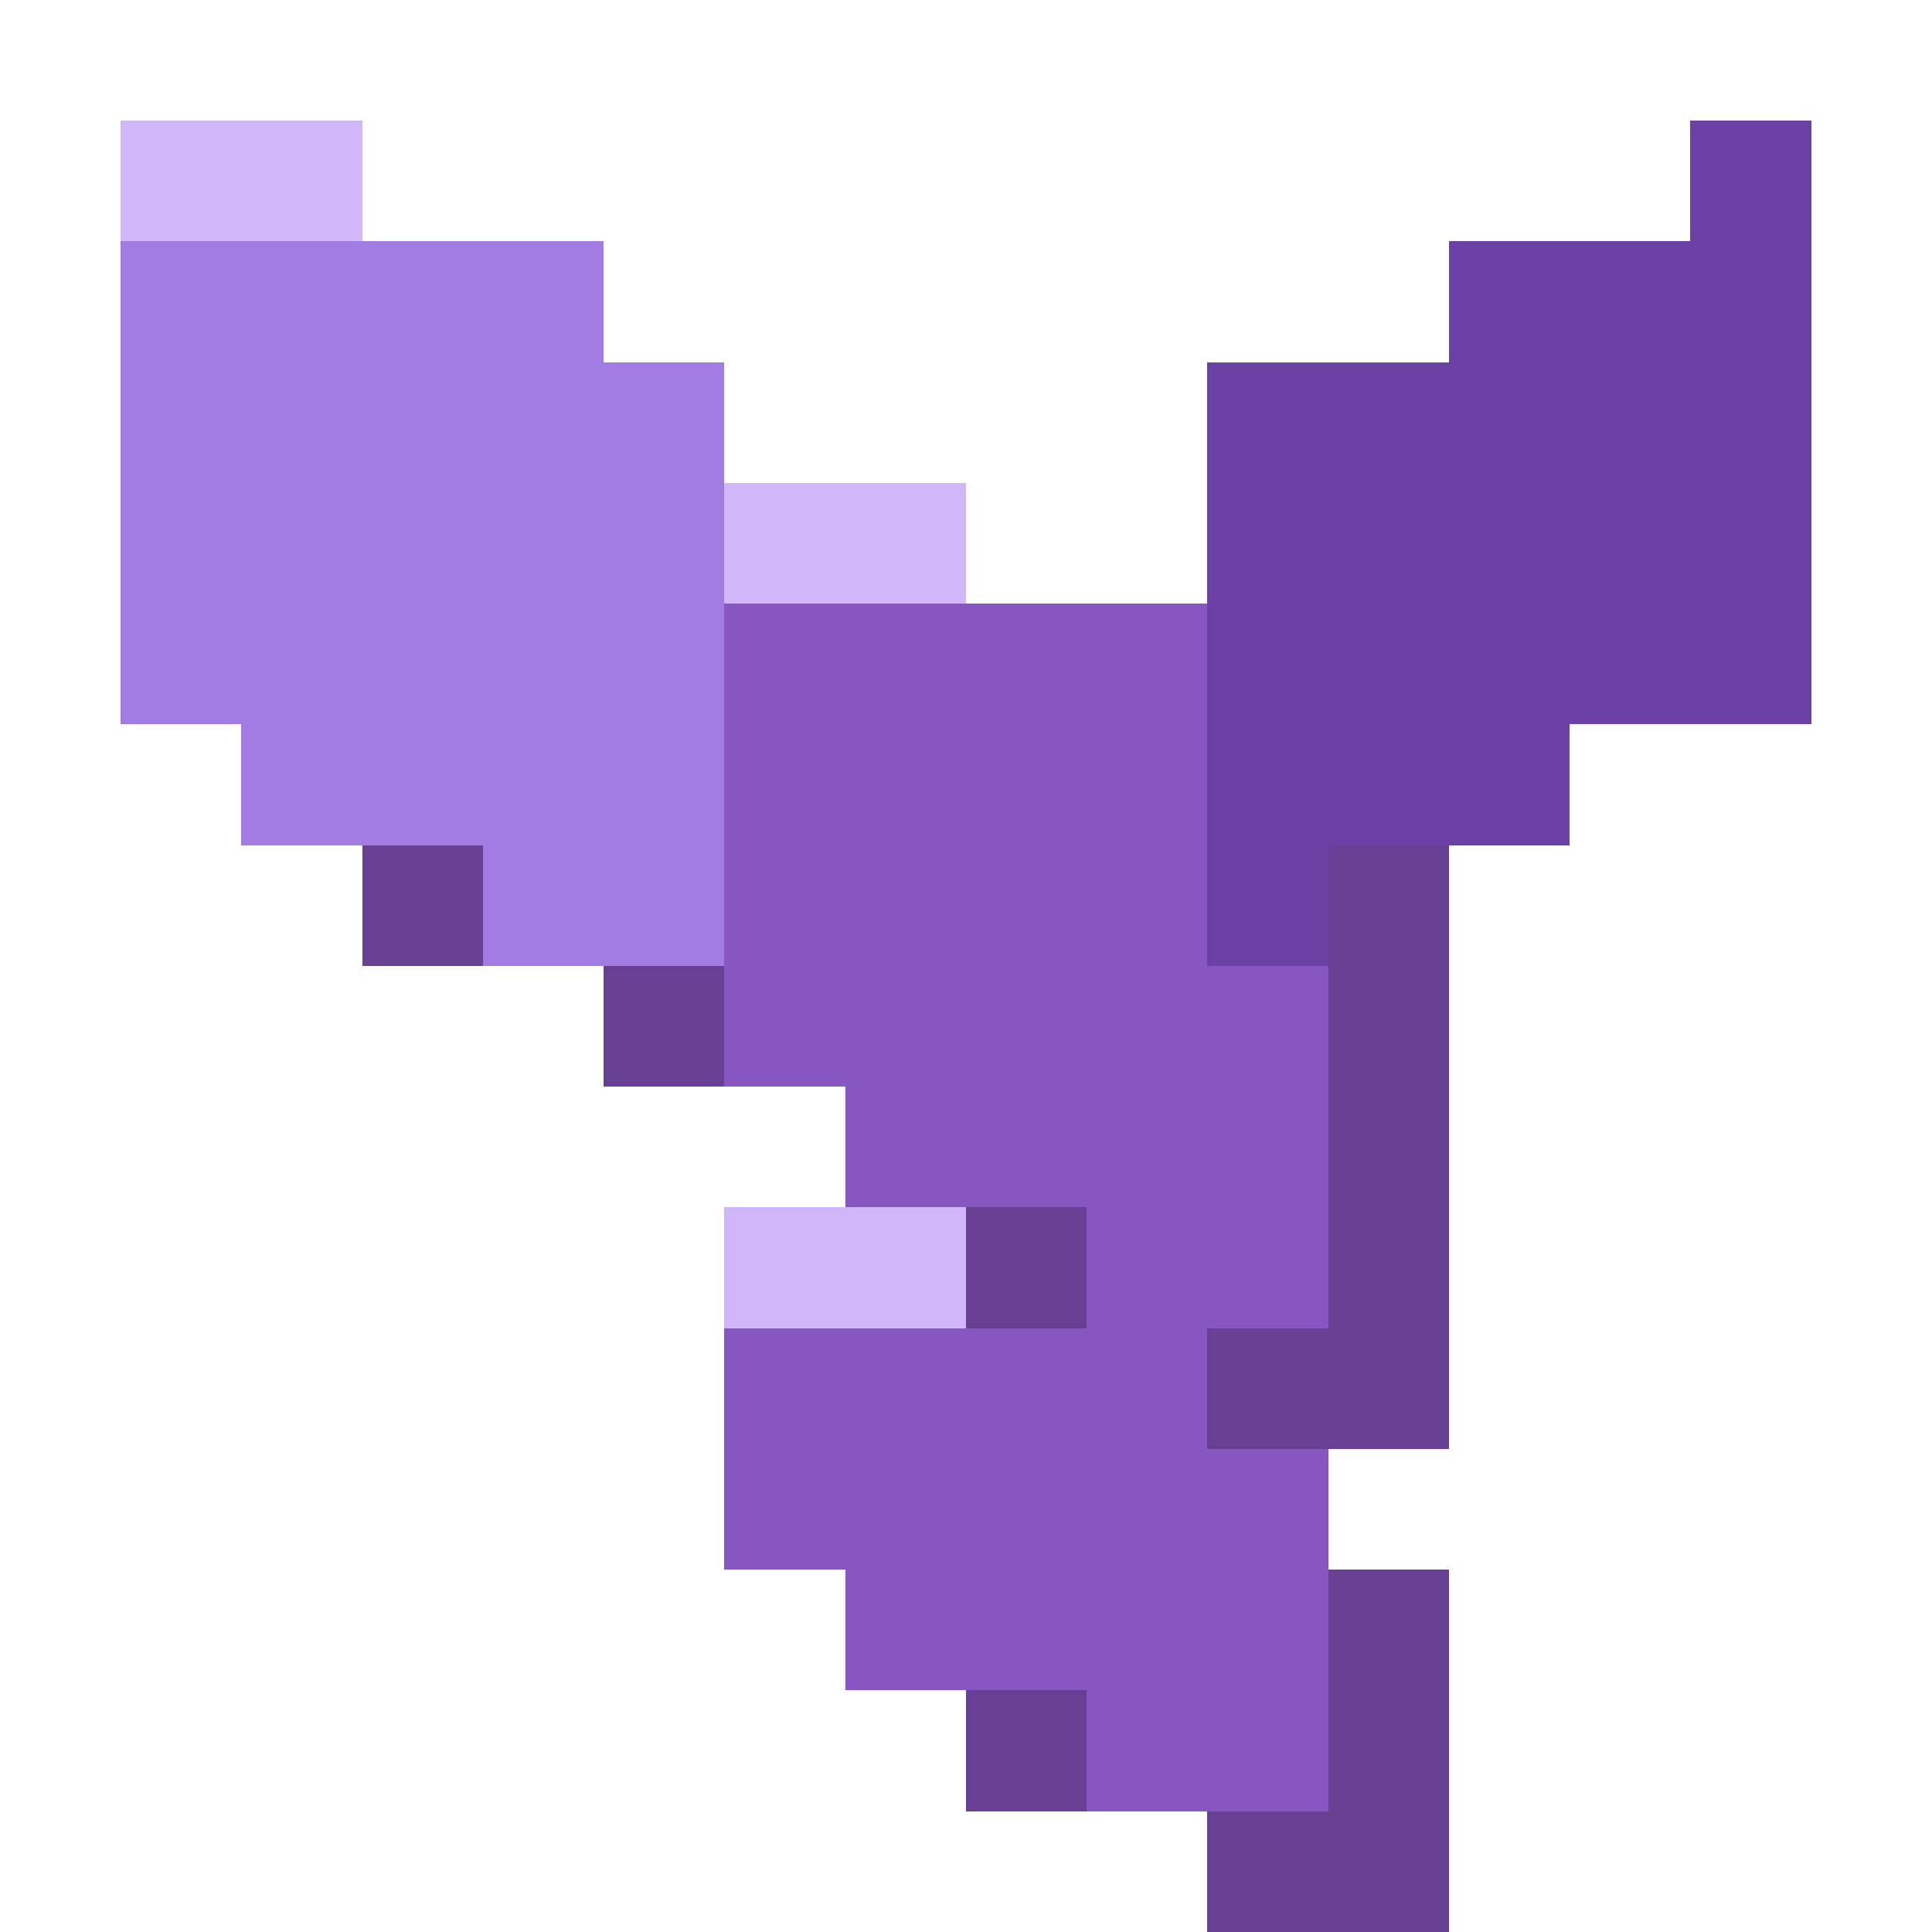
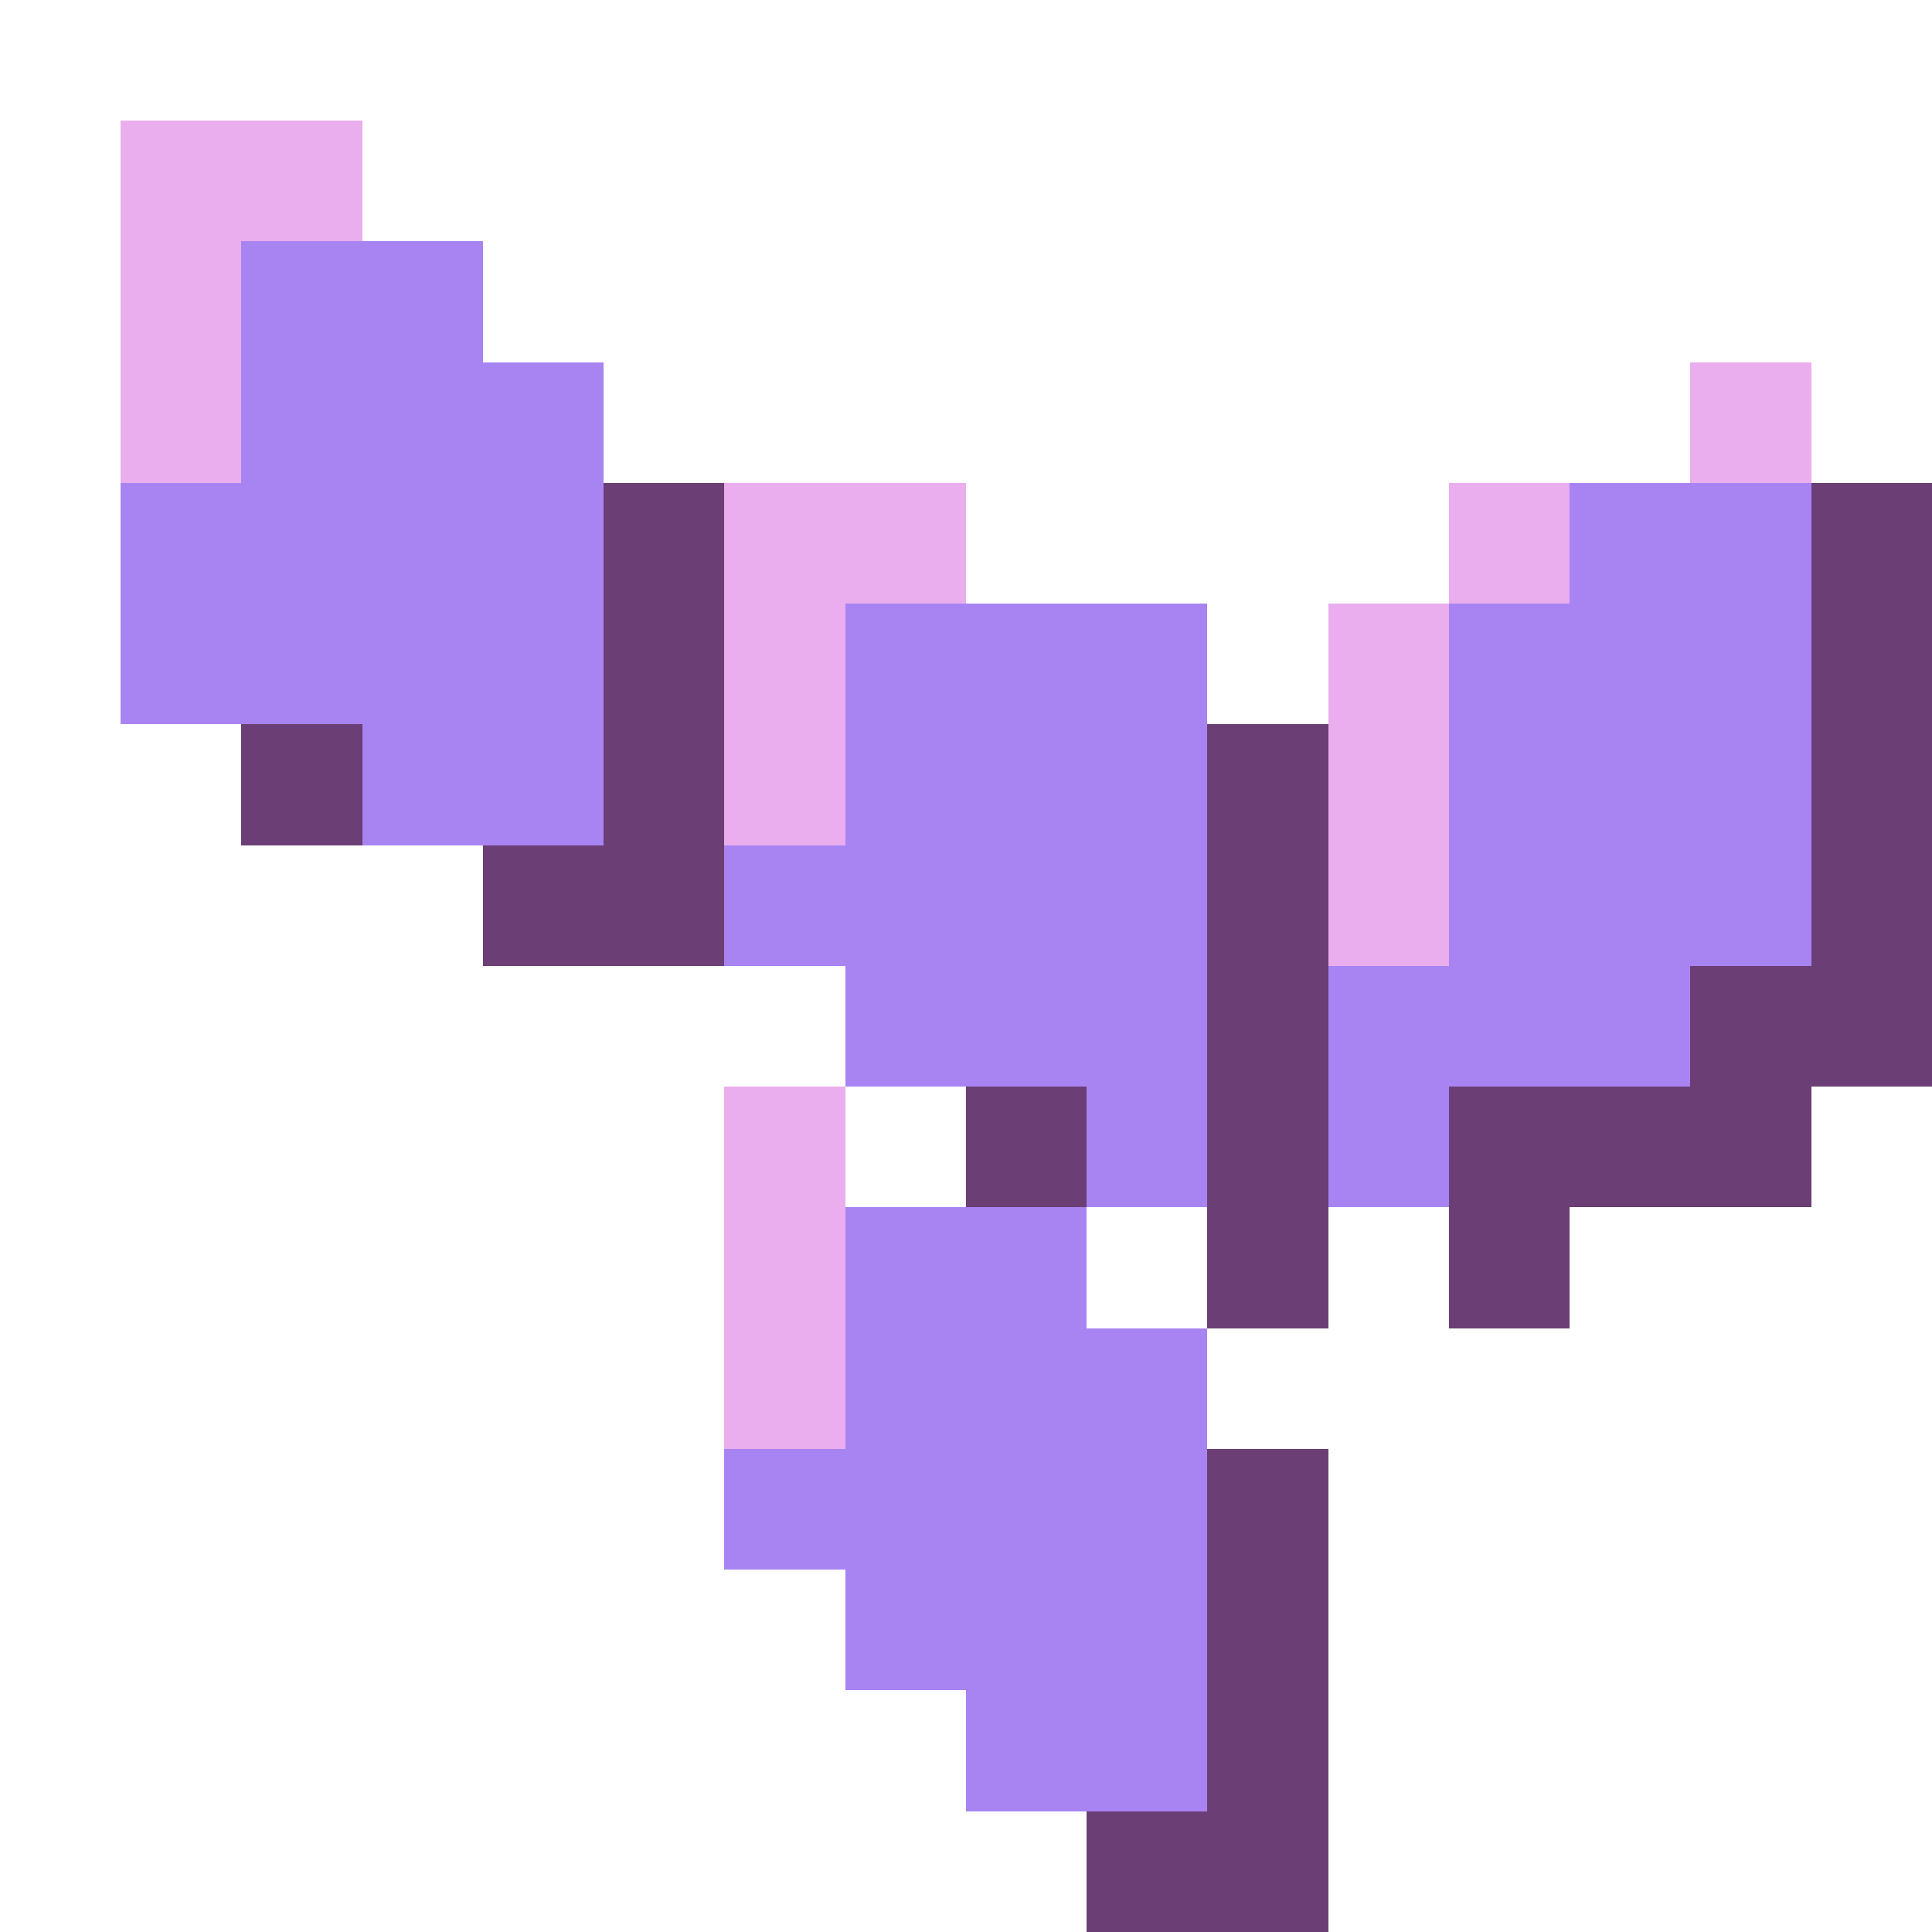
- <svg xmlns="http://www.w3.org/2000/svg" width="256" height="256" viewBox="0 0 16 16" shape-rendering="crispEdges">
-   <path fill="#674094" d="M2 2h2v1h2v1h1v5H5V8H3V7H2zM7 5h2v1h2v1h1v5h-2v-1H8v-1H7zM7 11h2v1h2v1h1v3h-2v-1H8v-1H7z" />
-   <path fill="#A37CE3" d="M1 1h2v1h2v1h1v5H4V7H2V6H1z" />
-   <path fill="#8756C1" d="M6 4h2v1h2v1h1v5H9v-1H7V9H6zM6 10h2v1h2v1h1v3H9v-1H7v-1H6z" />
-   <path fill="#6C41A6" d="M14 1h1v5h-2v1h-2v1h-1V3h2V2h2z" />
-   <path fill="#CFB7FA" d="M1 1h2v1H1zM6 4h2v1H6zM6 10h2v1H6z" />
+ <svg xmlns="http://www.w3.org/2000/svg" version="1.1" width="16" height="16" shape-rendering="crispEdges">
+   <rect x="1" y="1" width="2" height="1" fill="#EAADED" />
+   <rect x="1" y="2" width="1" height="2" fill="#EAADED" />
+   <rect x="2" y="2" width="2" height="4" fill="#A884F3" />
+   <rect x="4" y="3" width="1" height="4" fill="#A884F3" />
+   <rect x="14" y="3" width="1" height="1" fill="#EAADED" />
+   <rect x="1" y="4" width="1" height="2" fill="#A884F3" />
+   <rect x="5" y="4" width="1" height="4" fill="#6B3E75" />
+   <rect x="6" y="4" width="2" height="1" fill="#EAADED" />
+   <rect x="12" y="4" width="1" height="1" fill="#EAADED" />
+   <rect x="13" y="4" width="2" height="4" fill="#A884F3" />
+   <rect x="15" y="4" width="1" height="5" fill="#6B3E75" />
+   <rect x="6" y="5" width="1" height="2" fill="#EAADED" />
+   <rect x="7" y="5" width="3" height="4" fill="#A884F3" />
+   <rect x="11" y="5" width="1" height="3" fill="#EAADED" />
+   <rect x="12" y="5" width="1" height="4" fill="#A884F3" />
+   <rect x="2" y="6" width="1" height="1" fill="#6B3E75" />
+   <rect x="3" y="6" width="1" height="1" fill="#A884F3" />
+   <rect x="10" y="6" width="1" height="5" fill="#6B3E75" />
+   <rect x="4" y="7" width="1" height="1" fill="#6B3E75" />
+   <rect x="6" y="7" width="1" height="1" fill="#A884F3" />
+   <rect x="11" y="8" width="1" height="2" fill="#A884F3" />
+   <rect x="13" y="8" width="1" height="1" fill="#A884F3" />
+   <rect x="14" y="8" width="1" height="2" fill="#6B3E75" />
+   <rect x="6" y="9" width="1" height="3" fill="#EAADED" />
+   <rect x="8" y="9" width="1" height="1" fill="#6B3E75" />
+   <rect x="9" y="9" width="1" height="1" fill="#A884F3" />
+   <rect x="12" y="9" width="2" height="1" fill="#6B3E75" />
+   <rect x="7" y="10" width="2" height="4" fill="#A884F3" />
+   <rect x="12" y="10" width="1" height="1" fill="#6B3E75" />
+   <rect x="9" y="11" width="1" height="4" fill="#A884F3" />
+   <rect x="6" y="12" width="1" height="1" fill="#A884F3" />
+   <rect x="10" y="12" width="1" height="4" fill="#6B3E75" />
+   <rect x="8" y="14" width="1" height="1" fill="#A884F3" />
+   <rect x="9" y="15" width="1" height="1" fill="#6B3E75" />
</svg>
